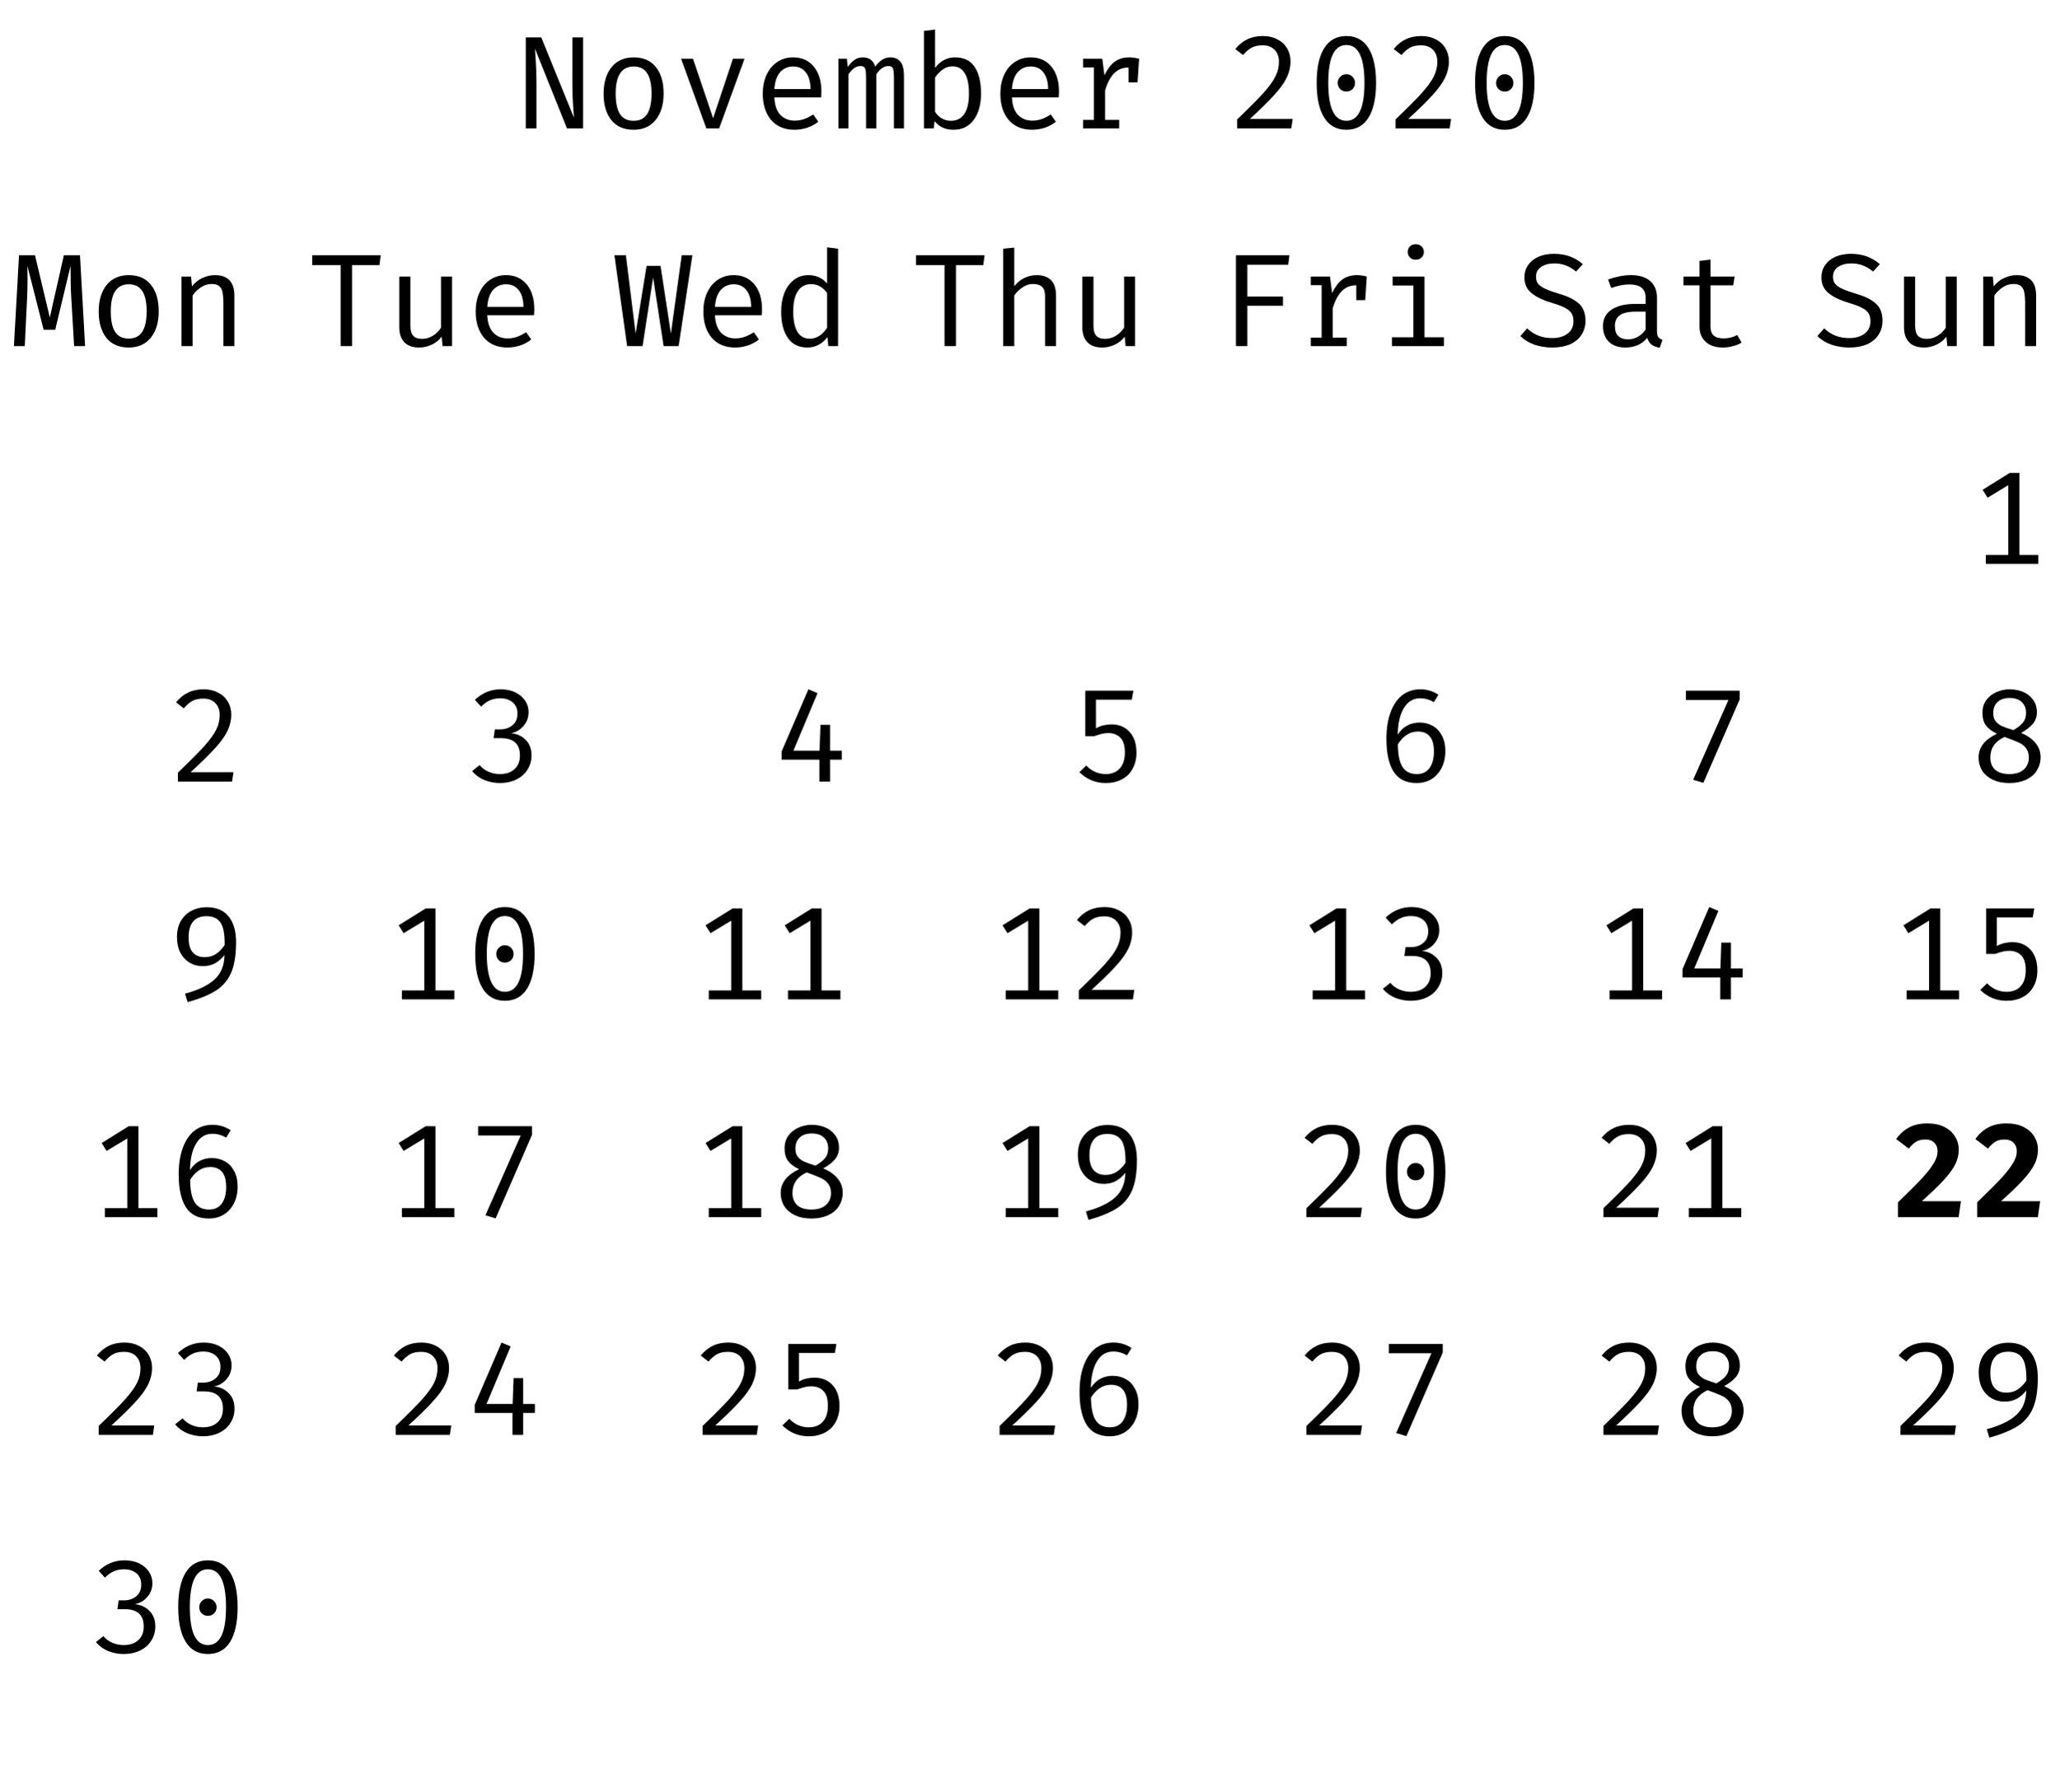
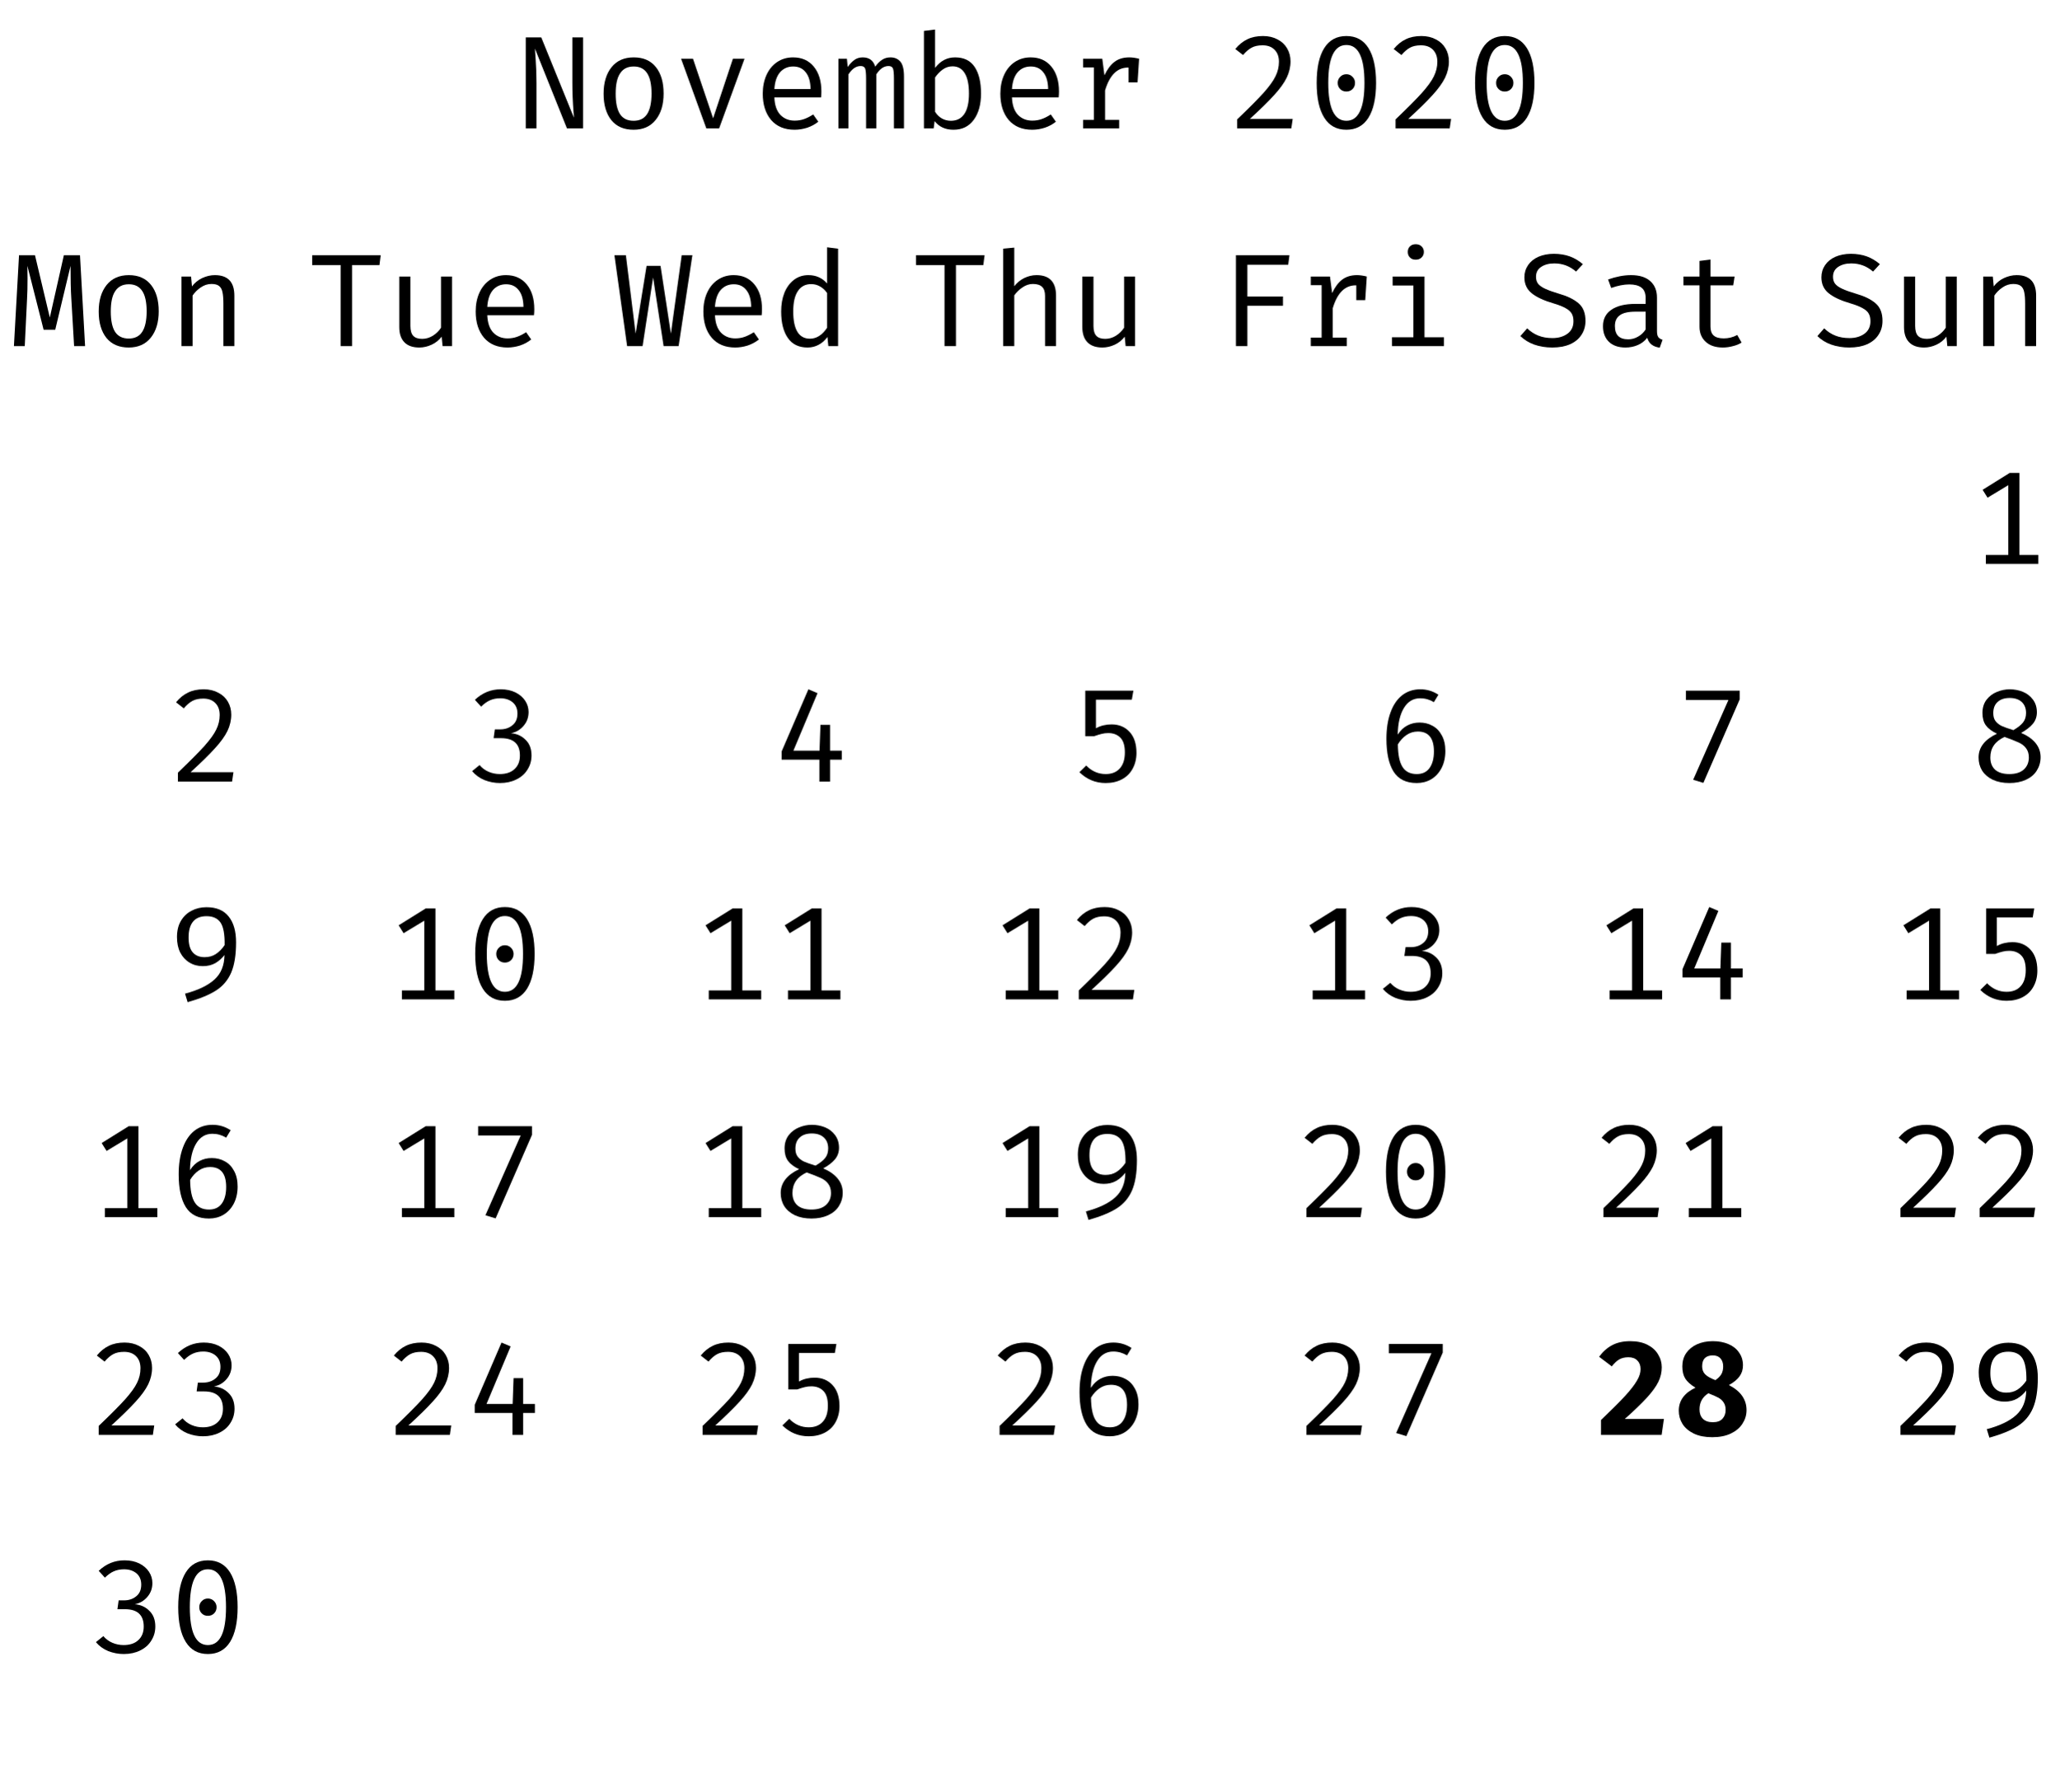
<svg xmlns="http://www.w3.org/2000/svg" xmlns:xlink="http://www.w3.org/1999/xlink" width="208pt" height="181pt" viewBox="0 0 208 181" version="1.1">
  <defs>
    <g>
      <symbol overflow="visible" id="glyph0-0">
        <path style="stroke:none;" d="M 6.797 -14 L 6.797 4.672 L 1.203 4.672 L 1.203 -14 Z M 6.078 -13.297 L 1.938 -13.297 L 1.938 3.969 L 6.078 3.969 Z M 4.094 -2.312 C 4.094 -2.207 4.055 -2.125 3.984 -2.062 C 3.922 -2.008 3.848 -1.984 3.766 -1.984 C 3.672 -1.984 3.586 -2.008 3.516 -2.062 C 3.453 -2.125 3.422 -2.207 3.422 -2.312 L 3.422 -3.422 C 3.891 -3.453 4.207 -3.539 4.375 -3.688 C 4.551 -3.832 4.641 -4.086 4.641 -4.453 C 4.641 -4.742 4.582 -4.969 4.469 -5.125 C 4.352 -5.289 4.141 -5.375 3.828 -5.375 C 3.566 -5.375 3.332 -5.32 3.125 -5.219 C 3.062 -5.195 3.004 -5.188 2.953 -5.188 C 2.859 -5.188 2.781 -5.211 2.719 -5.266 C 2.664 -5.328 2.641 -5.398 2.641 -5.484 C 2.641 -5.66 2.77 -5.789 3.031 -5.875 C 3.289 -5.969 3.57 -6.016 3.875 -6.016 C 4.406 -6.016 4.785 -5.867 5.016 -5.578 C 5.242 -5.297 5.359 -4.93 5.359 -4.484 C 5.359 -4.004 5.258 -3.633 5.062 -3.375 C 4.863 -3.125 4.539 -2.969 4.094 -2.906 Z M 3.297 -1.141 C 3.297 -1.266 3.336 -1.367 3.422 -1.453 C 3.516 -1.547 3.629 -1.594 3.766 -1.594 C 3.891 -1.594 3.992 -1.547 4.078 -1.453 C 4.172 -1.367 4.219 -1.266 4.219 -1.141 C 4.219 -0.992 4.172 -0.875 4.078 -0.781 C 3.992 -0.688 3.891 -0.641 3.766 -0.641 C 3.629 -0.641 3.516 -0.688 3.422 -0.781 C 3.336 -0.875 3.297 -0.992 3.297 -1.141 Z M 3.297 -1.141 " />
      </symbol>
      <symbol overflow="visible" id="glyph0-1">
        <path style="stroke:none;" d="M 2.031 -8.062 C 2.031 -8 2.055 -7.613 2.109 -6.906 C 2.16 -6.195 2.188 -5.426 2.188 -4.594 L 2.188 0 L 1.109 0 L 1.109 -9.188 L 2.672 -9.188 L 5.969 -1.078 L 5.938 -1.562 C 5.852 -2.656 5.812 -3.66 5.812 -4.578 L 5.812 -9.188 L 6.891 -9.188 L 6.891 0 L 5.266 0 Z M 2.031 -8.062 " />
      </symbol>
      <symbol overflow="visible" id="glyph0-2">
        <path style="stroke:none;" d="M 4.016 -7.172 C 4.984 -7.172 5.727 -6.844 6.25 -6.188 C 6.77 -5.539 7.031 -4.648 7.031 -3.516 C 7.031 -2.41 6.766 -1.523 6.234 -0.859 C 5.703 -0.191 4.957 0.141 4 0.141 C 3.031 0.141 2.281 -0.18 1.75 -0.828 C 1.227 -1.484 0.969 -2.375 0.969 -3.5 C 0.969 -4.613 1.234 -5.504 1.766 -6.172 C 2.297 -6.836 3.047 -7.172 4.016 -7.172 Z M 4.016 -6.25 C 3.398 -6.25 2.941 -6.02 2.641 -5.562 C 2.336 -5.113 2.188 -4.426 2.188 -3.5 C 2.188 -2.582 2.332 -1.895 2.625 -1.438 C 2.926 -0.988 3.383 -0.766 4 -0.766 C 4.613 -0.766 5.066 -0.988 5.359 -1.438 C 5.66 -1.895 5.812 -2.586 5.812 -3.516 C 5.812 -4.441 5.66 -5.129 5.359 -5.578 C 5.066 -6.023 4.617 -6.25 4.016 -6.25 Z M 4.016 -6.25 " />
      </symbol>
      <symbol overflow="visible" id="glyph0-3">
        <path style="stroke:none;" d="M 4.641 0 L 3.344 0 L 0.797 -7.031 L 2 -7.031 L 4.031 -1.016 L 6.031 -7.031 L 7.203 -7.031 Z M 4.641 0 " />
      </symbol>
      <symbol overflow="visible" id="glyph0-4">
        <path style="stroke:none;" d="M 2.219 -3.125 C 2.25 -2.344 2.453 -1.754 2.828 -1.359 C 3.211 -0.973 3.691 -0.781 4.266 -0.781 C 4.609 -0.781 4.926 -0.832 5.219 -0.938 C 5.508 -1.039 5.816 -1.195 6.141 -1.406 L 6.656 -0.672 C 6.332 -0.41 5.957 -0.207 5.531 -0.062 C 5.113 0.07 4.691 0.141 4.266 0.141 C 3.254 0.141 2.461 -0.188 1.891 -0.844 C 1.328 -1.508 1.047 -2.395 1.047 -3.5 C 1.047 -4.207 1.172 -4.836 1.422 -5.391 C 1.672 -5.941 2.023 -6.375 2.484 -6.688 C 2.953 -7.008 3.492 -7.172 4.109 -7.172 C 4.992 -7.172 5.691 -6.859 6.203 -6.234 C 6.711 -5.617 6.969 -4.781 6.969 -3.719 C 6.969 -3.508 6.957 -3.312 6.938 -3.125 Z M 4.125 -6.25 C 3.582 -6.25 3.141 -6.055 2.797 -5.672 C 2.461 -5.285 2.27 -4.719 2.219 -3.969 L 5.875 -3.969 C 5.863 -4.707 5.703 -5.27 5.391 -5.656 C 5.086 -6.051 4.664 -6.25 4.125 -6.25 Z M 4.125 -6.25 " />
      </symbol>
      <symbol overflow="visible" id="glyph0-5">
        <path style="stroke:none;" d="M 5.953 -7.172 C 6.359 -7.172 6.688 -7.031 6.938 -6.75 C 7.188 -6.469 7.312 -5.957 7.312 -5.219 L 7.312 0 L 6.297 0 L 6.297 -5.031 C 6.297 -5.52 6.266 -5.852 6.203 -6.031 C 6.141 -6.207 5.988 -6.297 5.75 -6.297 C 5.289 -6.297 4.879 -6.016 4.516 -5.453 L 4.516 0 L 3.484 0 L 3.484 -5.031 C 3.484 -5.52 3.453 -5.852 3.391 -6.031 C 3.328 -6.207 3.176 -6.297 2.938 -6.297 C 2.477 -6.297 2.066 -6.016 1.703 -5.453 L 1.703 0 L 0.688 0 L 0.688 -7.031 L 1.547 -7.031 L 1.625 -6.203 C 1.844 -6.504 2.066 -6.738 2.297 -6.906 C 2.535 -7.082 2.816 -7.172 3.141 -7.172 C 3.797 -7.172 4.219 -6.859 4.406 -6.234 C 4.625 -6.535 4.852 -6.766 5.094 -6.922 C 5.332 -7.086 5.617 -7.172 5.953 -7.172 Z M 5.953 -7.172 " />
      </symbol>
      <symbol overflow="visible" id="glyph0-6">
        <path style="stroke:none;" d="M 2.453 -6.109 C 2.992 -6.816 3.664 -7.172 4.469 -7.172 C 5.363 -7.172 6.023 -6.848 6.453 -6.203 C 6.879 -5.566 7.094 -4.672 7.094 -3.516 C 7.094 -2.41 6.848 -1.523 6.359 -0.859 C 5.867 -0.191 5.188 0.141 4.312 0.141 C 3.5 0.141 2.863 -0.148 2.406 -0.734 L 2.312 0 L 1.328 0 L 1.328 -9.844 L 2.453 -9.984 Z M 4.047 -0.766 C 4.641 -0.766 5.094 -0.992 5.406 -1.453 C 5.719 -1.91 5.875 -2.598 5.875 -3.516 C 5.875 -4.422 5.734 -5.102 5.453 -5.562 C 5.172 -6.031 4.758 -6.266 4.219 -6.266 C 3.852 -6.266 3.52 -6.156 3.219 -5.938 C 2.926 -5.727 2.672 -5.461 2.453 -5.141 L 2.453 -1.672 C 2.641 -1.379 2.867 -1.156 3.141 -1 C 3.422 -0.844 3.723 -0.766 4.047 -0.766 Z M 4.047 -0.766 " />
      </symbol>
      <symbol overflow="visible" id="glyph0-7">
        <path style="stroke:none;" d="M 6.078 -7.172 C 6.359 -7.172 6.688 -7.125 7.062 -7.031 L 6.906 -4.641 L 6 -4.641 L 6 -6.141 L 5.938 -6.141 C 4.852 -6.141 4.082 -5.367 3.625 -3.828 L 3.625 -0.859 L 5.047 -0.859 L 5.047 0 L 1.406 0 L 1.406 -0.859 L 2.5 -0.859 L 2.5 -6.156 L 1.406 -6.156 L 1.406 -7.031 L 3.344 -7.031 L 3.562 -5.359 C 3.844 -5.961 4.18 -6.414 4.578 -6.719 C 4.973 -7.02 5.473 -7.172 6.078 -7.172 Z M 6.078 -7.172 " />
      </symbol>
      <symbol overflow="visible" id="glyph0-8">
        <path style="stroke:none;" d="" />
      </symbol>
      <symbol overflow="visible" id="glyph0-9">
        <path style="stroke:none;" d="M 3.578 -9.328 C 4.141 -9.328 4.629 -9.211 5.047 -8.984 C 5.473 -8.766 5.797 -8.461 6.016 -8.078 C 6.242 -7.691 6.359 -7.254 6.359 -6.766 C 6.359 -6.203 6.227 -5.648 5.969 -5.109 C 5.707 -4.578 5.285 -3.992 4.703 -3.359 C 4.129 -2.723 3.312 -1.922 2.25 -0.953 L 6.578 -0.953 L 6.438 0 L 0.969 0 L 0.969 -0.906 C 2.164 -2.051 3.055 -2.945 3.641 -3.594 C 4.223 -4.25 4.625 -4.805 4.844 -5.266 C 5.07 -5.723 5.188 -6.211 5.188 -6.734 C 5.188 -7.242 5.039 -7.645 4.75 -7.938 C 4.457 -8.238 4.051 -8.391 3.531 -8.391 C 3.094 -8.391 2.727 -8.312 2.438 -8.156 C 2.156 -8.008 1.863 -7.758 1.562 -7.406 L 0.781 -8.016 C 1.145 -8.461 1.551 -8.789 2 -9 C 2.445 -9.219 2.973 -9.328 3.578 -9.328 Z M 3.578 -9.328 " />
      </symbol>
      <symbol overflow="visible" id="glyph0-10">
        <path style="stroke:none;" d="M 4 -9.328 C 4.977 -9.328 5.723 -8.922 6.234 -8.109 C 6.742 -7.297 7 -6.125 7 -4.594 C 7 -3.062 6.742 -1.891 6.234 -1.078 C 5.723 -0.266 4.977 0.141 4 0.141 C 3.02 0.141 2.273 -0.266 1.766 -1.078 C 1.254 -1.891 1 -3.062 1 -4.594 C 1 -6.125 1.254 -7.297 1.766 -8.109 C 2.273 -8.922 3.02 -9.328 4 -9.328 Z M 4 -8.422 C 2.781 -8.422 2.172 -7.145 2.172 -4.594 C 2.172 -2.039 2.781 -0.766 4 -0.766 C 5.219 -0.766 5.828 -2.039 5.828 -4.594 C 5.828 -7.145 5.219 -8.422 4 -8.422 Z M 4 -5.469 C 4.25 -5.469 4.457 -5.379 4.625 -5.203 C 4.789 -5.035 4.875 -4.832 4.875 -4.594 C 4.875 -4.344 4.789 -4.133 4.625 -3.969 C 4.457 -3.801 4.25 -3.719 4 -3.719 C 3.75 -3.719 3.539 -3.801 3.375 -3.969 C 3.207 -4.133 3.125 -4.344 3.125 -4.594 C 3.125 -4.832 3.207 -5.035 3.375 -5.203 C 3.539 -5.379 3.75 -5.469 4 -5.469 Z M 4 -5.469 " />
      </symbol>
      <symbol overflow="visible" id="glyph0-11">
        <path style="stroke:none;" d="M 7.156 -2.547 C 7.156 -2.016 7.02 -1.547 6.75 -1.141 C 6.488 -0.734 6.102 -0.414 5.594 -0.188 C 5.094 0.031 4.492 0.141 3.797 0.141 C 3.129 0.141 2.52 0.039 1.969 -0.156 C 1.426 -0.352 0.961 -0.641 0.578 -1.016 L 1.266 -1.797 C 1.598 -1.473 1.973 -1.227 2.391 -1.062 C 2.805 -0.895 3.281 -0.812 3.812 -0.812 C 4.414 -0.812 4.922 -0.957 5.328 -1.25 C 5.734 -1.539 5.938 -1.961 5.938 -2.516 C 5.938 -2.828 5.879 -3.082 5.766 -3.281 C 5.648 -3.488 5.445 -3.672 5.156 -3.828 C 4.875 -3.992 4.469 -4.156 3.938 -4.312 C 2.945 -4.602 2.207 -4.945 1.719 -5.344 C 1.227 -5.738 0.984 -6.273 0.984 -6.953 C 0.984 -7.41 1.109 -7.82 1.359 -8.188 C 1.609 -8.551 1.957 -8.832 2.406 -9.031 C 2.863 -9.227 3.379 -9.328 3.953 -9.328 C 4.555 -9.328 5.098 -9.238 5.578 -9.062 C 6.055 -8.883 6.492 -8.625 6.891 -8.281 L 6.203 -7.531 C 5.566 -8.082 4.832 -8.359 4 -8.359 C 3.469 -8.359 3.023 -8.238 2.672 -8 C 2.328 -7.77 2.156 -7.438 2.156 -7 C 2.156 -6.727 2.223 -6.5 2.359 -6.312 C 2.504 -6.125 2.742 -5.953 3.078 -5.797 C 3.41 -5.641 3.875 -5.473 4.469 -5.297 C 5.32 -5.055 5.984 -4.734 6.453 -4.328 C 6.922 -3.93 7.156 -3.336 7.156 -2.547 Z M 7.156 -2.547 " />
      </symbol>
      <symbol overflow="visible" id="glyph0-12">
        <path style="stroke:none;" d="M 2.453 -2.047 C 2.453 -1.586 2.547 -1.254 2.734 -1.047 C 2.93 -0.836 3.234 -0.734 3.641 -0.734 C 4.016 -0.734 4.375 -0.836 4.719 -1.047 C 5.062 -1.266 5.336 -1.535 5.547 -1.859 L 5.547 -7.031 L 6.656 -7.031 L 6.656 0 L 5.703 0 L 5.609 -0.953 C 5.336 -0.598 5 -0.328 4.594 -0.141 C 4.188 0.047 3.773 0.141 3.359 0.141 C 2.691 0.141 2.188 -0.035 1.844 -0.391 C 1.5 -0.742 1.328 -1.254 1.328 -1.922 L 1.328 -7.031 L 2.453 -7.031 Z M 2.453 -2.047 " />
      </symbol>
      <symbol overflow="visible" id="glyph0-13">
        <path style="stroke:none;" d="M 1.328 -7.031 L 2.297 -7.031 L 2.391 -6.031 C 2.66 -6.395 3.004 -6.676 3.422 -6.875 C 3.848 -7.07 4.273 -7.172 4.703 -7.172 C 6.016 -7.172 6.672 -6.477 6.672 -5.094 L 6.672 0 L 5.562 0 L 5.562 -4.266 C 5.562 -4.785 5.531 -5.18 5.469 -5.453 C 5.414 -5.734 5.301 -5.941 5.125 -6.078 C 4.957 -6.211 4.703 -6.281 4.359 -6.281 C 3.973 -6.281 3.609 -6.16 3.266 -5.922 C 2.93 -5.691 2.66 -5.422 2.453 -5.109 L 2.453 0 L 1.328 0 Z M 1.328 -7.031 " />
      </symbol>
      <symbol overflow="visible" id="glyph0-14">
        <path style="stroke:none;" d="M 6.891 -0.906 L 6.891 0 L 1.594 0 L 1.594 -0.906 L 3.859 -0.906 L 3.859 -7.953 L 1.766 -6.688 L 1.266 -7.484 L 4 -9.188 L 4.984 -9.188 L 4.984 -0.906 Z M 6.891 -0.906 " />
      </symbol>
      <symbol overflow="visible" id="glyph0-15">
        <path style="stroke:none;" d="M 7.594 0 L 6.484 0 L 6.203 -4.797 C 6.148 -5.641 6.125 -6.742 6.125 -8.109 L 4.578 -1.656 L 3.406 -1.656 L 1.766 -8.109 C 1.773 -7.797 1.781 -7.375 1.781 -6.844 C 1.781 -6.02 1.766 -5.336 1.734 -4.797 L 1.5 0 L 0.406 0 L 0.922 -9.188 L 2.531 -9.188 L 4.031 -2.891 L 5.453 -9.188 L 7.078 -9.188 Z M 7.594 0 " />
      </symbol>
      <symbol overflow="visible" id="glyph0-16">
        <path style="stroke:none;" d="M 4.562 0 L 3.406 0 L 3.406 -8.188 L 0.531 -8.188 L 0.531 -9.188 L 7.453 -9.188 L 7.328 -8.188 L 4.562 -8.188 Z M 4.562 0 " />
      </symbol>
      <symbol overflow="visible" id="glyph0-17">
        <path style="stroke:none;" d="M 3.578 -9.328 C 4.141 -9.328 4.633 -9.223 5.062 -9.016 C 5.488 -8.805 5.816 -8.523 6.047 -8.172 C 6.273 -7.828 6.391 -7.445 6.391 -7.031 C 6.391 -6.488 6.219 -6.02 5.875 -5.625 C 5.531 -5.227 5.109 -4.984 4.609 -4.891 C 5.191 -4.848 5.68 -4.629 6.078 -4.234 C 6.484 -3.848 6.688 -3.316 6.688 -2.641 C 6.688 -2.117 6.551 -1.645 6.281 -1.219 C 6.02 -0.789 5.645 -0.457 5.156 -0.219 C 4.676 0.02 4.125 0.141 3.5 0.141 C 2.957 0.141 2.438 0.039 1.938 -0.156 C 1.438 -0.363 1.02 -0.664 0.688 -1.062 L 1.438 -1.672 C 1.688 -1.379 1.988 -1.156 2.344 -1 C 2.707 -0.844 3.086 -0.766 3.484 -0.766 C 4.117 -0.766 4.613 -0.93 4.969 -1.266 C 5.332 -1.598 5.516 -2.055 5.516 -2.641 C 5.516 -3.805 4.879 -4.391 3.609 -4.391 L 2.859 -4.391 L 2.984 -5.281 L 3.531 -5.281 C 4.008 -5.281 4.414 -5.414 4.75 -5.688 C 5.094 -5.957 5.266 -6.352 5.266 -6.875 C 5.266 -7.363 5.102 -7.742 4.781 -8.016 C 4.457 -8.285 4.039 -8.422 3.531 -8.422 C 3.145 -8.422 2.801 -8.352 2.5 -8.219 C 2.207 -8.094 1.906 -7.879 1.594 -7.578 L 0.969 -8.266 C 1.719 -8.973 2.586 -9.328 3.578 -9.328 Z M 3.578 -9.328 " />
      </symbol>
      <symbol overflow="visible" id="glyph0-18">
        <path style="stroke:none;" d="M 6.547 0 L 5.031 0 L 3.969 -6.938 L 2.906 0 L 1.344 0 L 0.062 -9.188 L 1.219 -9.188 L 2.203 -1.266 L 3.312 -8.109 L 4.719 -8.109 L 5.766 -1.266 L 6.859 -9.188 L 7.938 -9.188 Z M 6.547 0 " />
      </symbol>
      <symbol overflow="visible" id="glyph0-19">
        <path style="stroke:none;" d="M 6.656 -9.844 L 6.656 0 L 5.672 0 L 5.578 -0.922 C 5.316 -0.566 5.016 -0.301 4.672 -0.125 C 4.336 0.051 3.973 0.141 3.578 0.141 C 2.691 0.141 2.023 -0.18 1.578 -0.828 C 1.129 -1.473 0.906 -2.363 0.906 -3.5 C 0.906 -4.207 1.016 -4.836 1.234 -5.391 C 1.461 -5.941 1.781 -6.375 2.188 -6.688 C 2.602 -7.008 3.094 -7.172 3.656 -7.172 C 4.426 -7.172 5.055 -6.891 5.547 -6.328 L 5.547 -9.984 Z M 3.938 -6.266 C 3.352 -6.266 2.906 -6.031 2.594 -5.562 C 2.281 -5.102 2.125 -4.414 2.125 -3.5 C 2.125 -2.594 2.266 -1.906 2.547 -1.438 C 2.836 -0.977 3.258 -0.75 3.812 -0.75 C 4.477 -0.75 5.055 -1.117 5.547 -1.859 L 5.547 -5.359 C 5.348 -5.648 5.109 -5.875 4.828 -6.031 C 4.555 -6.188 4.258 -6.266 3.938 -6.266 Z M 3.938 -6.266 " />
      </symbol>
      <symbol overflow="visible" id="glyph0-20">
        <path style="stroke:none;" d="M 7.031 -2.219 L 5.844 -2.219 L 5.844 0 L 4.766 0 L 4.766 -2.219 L 0.953 -2.219 L 0.953 -3.047 L 3.656 -9.328 L 4.578 -8.938 L 2.141 -3.125 L 4.781 -3.125 L 4.875 -5.734 L 5.844 -5.734 L 5.844 -3.125 L 7.031 -3.125 Z M 7.031 -2.219 " />
      </symbol>
      <symbol overflow="visible" id="glyph0-21">
        <path style="stroke:none;" d="M 2.453 -6.047 C 2.723 -6.398 3.055 -6.676 3.453 -6.875 C 3.859 -7.07 4.273 -7.172 4.703 -7.172 C 6.016 -7.172 6.672 -6.477 6.672 -5.094 L 6.672 0 L 5.562 0 L 5.562 -5.078 C 5.562 -5.492 5.461 -5.797 5.266 -5.984 C 5.066 -6.18 4.754 -6.281 4.328 -6.281 C 3.961 -6.281 3.609 -6.16 3.266 -5.922 C 2.93 -5.691 2.66 -5.426 2.453 -5.125 L 2.453 0 L 1.328 0 L 1.328 -9.844 L 2.453 -9.953 Z M 2.453 -6.047 " />
      </symbol>
      <symbol overflow="visible" id="glyph0-22">
        <path style="stroke:none;" d="M 6.328 -8.281 L 2.703 -8.281 L 2.703 -5.391 C 2.961 -5.535 3.219 -5.633 3.469 -5.688 C 3.727 -5.75 4 -5.781 4.281 -5.781 C 5.039 -5.781 5.648 -5.523 6.109 -5.016 C 6.566 -4.516 6.797 -3.812 6.797 -2.906 C 6.797 -2.301 6.664 -1.766 6.406 -1.297 C 6.156 -0.836 5.797 -0.484 5.328 -0.234 C 4.859 0.016 4.312 0.141 3.688 0.141 C 2.664 0.141 1.781 -0.223 1.031 -0.953 L 1.719 -1.625 C 2.281 -1.051 2.938 -0.766 3.688 -0.766 C 4.301 -0.766 4.773 -0.953 5.109 -1.328 C 5.453 -1.703 5.625 -2.242 5.625 -2.953 C 5.625 -3.641 5.473 -4.133 5.172 -4.438 C 4.867 -4.75 4.461 -4.906 3.953 -4.906 C 3.711 -4.906 3.492 -4.879 3.297 -4.828 C 3.109 -4.785 2.852 -4.707 2.531 -4.594 L 1.625 -4.594 L 1.625 -9.188 L 6.484 -9.188 Z M 6.328 -8.281 " />
      </symbol>
      <symbol overflow="visible" id="glyph0-23">
        <path style="stroke:none;" d="M 3 -5.016 L 6.594 -5.016 L 6.594 -4.078 L 3 -4.078 L 3 0 L 1.844 0 L 1.844 -9.188 L 7.25 -9.188 L 7.125 -8.219 L 3 -8.219 Z M 3 -5.016 " />
      </symbol>
      <symbol overflow="visible" id="glyph0-24">
        <path style="stroke:none;" d="M 4 -10.297 C 4.25 -10.297 4.445 -10.223 4.594 -10.078 C 4.75 -9.93 4.828 -9.742 4.828 -9.516 C 4.828 -9.285 4.75 -9.098 4.594 -8.953 C 4.445 -8.805 4.25 -8.734 4 -8.734 C 3.758 -8.734 3.566 -8.805 3.422 -8.953 C 3.273 -9.098 3.203 -9.285 3.203 -9.516 C 3.203 -9.742 3.273 -9.93 3.422 -10.078 C 3.566 -10.223 3.758 -10.297 4 -10.297 Z M 4.891 -0.891 L 6.859 -0.891 L 6.859 0 L 1.609 0 L 1.609 -0.891 L 3.766 -0.891 L 3.766 -6.125 L 1.672 -6.125 L 1.672 -7.031 L 4.891 -7.031 Z M 4.891 -0.891 " />
      </symbol>
      <symbol overflow="visible" id="glyph0-25">
        <path style="stroke:none;" d="M 4.391 -5.969 C 4.879 -5.969 5.316 -5.859 5.703 -5.641 C 6.098 -5.43 6.41 -5.109 6.641 -4.672 C 6.879 -4.242 7 -3.719 7 -3.094 C 7 -2.438 6.867 -1.859 6.609 -1.359 C 6.348 -0.867 6 -0.492 5.562 -0.234 C 5.133 0.016 4.648 0.141 4.109 0.141 C 3.035 0.141 2.254 -0.242 1.766 -1.016 C 1.285 -1.785 1.047 -2.891 1.047 -4.328 C 1.047 -5.336 1.18 -6.219 1.453 -6.969 C 1.723 -7.727 2.113 -8.312 2.625 -8.719 C 3.145 -9.125 3.758 -9.328 4.469 -9.328 C 5.133 -9.328 5.742 -9.145 6.297 -8.781 L 5.844 -8.031 C 5.414 -8.289 4.953 -8.422 4.453 -8.422 C 3.754 -8.422 3.207 -8.094 2.812 -7.438 C 2.414 -6.781 2.207 -5.883 2.188 -4.75 C 2.469 -5.176 2.789 -5.484 3.156 -5.672 C 3.52 -5.867 3.93 -5.969 4.391 -5.969 Z M 4.109 -0.766 C 4.672 -0.766 5.098 -0.961 5.391 -1.359 C 5.691 -1.766 5.844 -2.328 5.844 -3.047 C 5.844 -4.391 5.301 -5.062 4.219 -5.062 C 3.789 -5.062 3.406 -4.941 3.062 -4.703 C 2.727 -4.473 2.441 -4.16 2.203 -3.766 C 2.211 -2.723 2.367 -1.961 2.672 -1.484 C 2.973 -1.004 3.453 -0.766 4.109 -0.766 Z M 4.109 -0.766 " />
      </symbol>
      <symbol overflow="visible" id="glyph0-26">
        <path style="stroke:none;" d="M 6.375 -1.531 C 6.375 -1.258 6.414 -1.055 6.5 -0.922 C 6.594 -0.797 6.738 -0.703 6.938 -0.641 L 6.656 0.156 C 5.977 0.07 5.555 -0.258 5.391 -0.844 C 5.141 -0.52 4.82 -0.273 4.438 -0.109 C 4.062 0.055 3.645 0.141 3.188 0.141 C 2.477 0.141 1.922 -0.051 1.516 -0.438 C 1.117 -0.832 0.922 -1.359 0.922 -2.016 C 0.922 -2.734 1.203 -3.285 1.766 -3.672 C 2.328 -4.066 3.141 -4.266 4.203 -4.266 L 5.234 -4.266 L 5.234 -4.844 C 5.234 -5.332 5.094 -5.688 4.812 -5.906 C 4.531 -6.125 4.117 -6.234 3.578 -6.234 C 3.035 -6.234 2.426 -6.113 1.75 -5.875 L 1.438 -6.734 C 2.258 -7.023 3.031 -7.172 3.75 -7.172 C 4.602 -7.172 5.254 -6.969 5.703 -6.562 C 6.148 -6.164 6.375 -5.613 6.375 -4.906 Z M 3.469 -0.688 C 3.812 -0.688 4.141 -0.773 4.453 -0.953 C 4.773 -1.129 5.035 -1.375 5.234 -1.688 L 5.234 -3.484 L 4.219 -3.484 C 3.477 -3.484 2.941 -3.359 2.609 -3.109 C 2.285 -2.867 2.125 -2.508 2.125 -2.031 C 2.125 -1.133 2.57 -0.688 3.469 -0.688 Z M 3.469 -0.688 " />
      </symbol>
      <symbol overflow="visible" id="glyph0-27">
        <path style="stroke:none;" d="M 6.922 -0.359 C 6.68 -0.203 6.391 -0.082 6.047 0 C 5.703 0.094 5.363 0.141 5.031 0.141 C 4.289 0.141 3.711 -0.051 3.297 -0.438 C 2.879 -0.82 2.672 -1.328 2.672 -1.953 L 2.672 -6.141 L 1.047 -6.141 L 1.047 -7.031 L 2.672 -7.031 L 2.672 -8.609 L 3.781 -8.75 L 3.781 -7.031 L 6.219 -7.031 L 6.078 -6.141 L 3.781 -6.141 L 3.781 -1.969 C 3.781 -1.57 3.883 -1.273 4.094 -1.078 C 4.312 -0.879 4.656 -0.781 5.125 -0.781 C 5.602 -0.781 6.055 -0.895 6.484 -1.125 Z M 6.922 -0.359 " />
      </symbol>
      <symbol overflow="visible" id="glyph0-28">
        <path style="stroke:none;" d="M 2.031 -0.188 L 5.594 -8.25 L 1.297 -8.25 L 1.297 -9.188 L 6.734 -9.188 L 6.734 -8.312 L 3.062 0.125 Z M 2.031 -0.188 " />
      </symbol>
      <symbol overflow="visible" id="glyph0-29">
        <path style="stroke:none;" d="M 6.75 -7 C 6.75 -6.562 6.613 -6.176 6.344 -5.844 C 6.07 -5.52 5.676 -5.211 5.156 -4.922 C 5.781 -4.66 6.266 -4.32 6.609 -3.906 C 6.953 -3.488 7.125 -3.008 7.125 -2.469 C 7.125 -1.969 6.992 -1.516 6.734 -1.109 C 6.484 -0.711 6.117 -0.406 5.641 -0.188 C 5.16 0.031 4.602 0.141 3.969 0.141 C 3.332 0.141 2.773 0.031 2.297 -0.188 C 1.828 -0.414 1.469 -0.723 1.219 -1.109 C 0.977 -1.504 0.859 -1.945 0.859 -2.438 C 0.859 -3.457 1.477 -4.258 2.719 -4.844 C 2.207 -5.082 1.832 -5.363 1.594 -5.688 C 1.363 -6.008 1.25 -6.426 1.25 -6.938 C 1.25 -7.457 1.383 -7.898 1.656 -8.266 C 1.938 -8.629 2.285 -8.895 2.703 -9.062 C 3.129 -9.238 3.562 -9.328 4 -9.328 C 4.469 -9.328 4.91 -9.242 5.328 -9.078 C 5.742 -8.91 6.082 -8.648 6.344 -8.297 C 6.613 -7.941 6.75 -7.508 6.75 -7 Z M 2.344 -6.922 C 2.344 -6.578 2.422 -6.305 2.578 -6.109 C 2.734 -5.91 2.938 -5.75 3.188 -5.625 C 3.445 -5.508 3.844 -5.367 4.375 -5.203 C 4.82 -5.461 5.145 -5.719 5.344 -5.969 C 5.551 -6.227 5.656 -6.551 5.656 -6.938 C 5.656 -7.406 5.508 -7.773 5.219 -8.047 C 4.926 -8.316 4.52 -8.453 4 -8.453 C 3.477 -8.453 3.07 -8.316 2.781 -8.047 C 2.488 -7.785 2.344 -7.41 2.344 -6.922 Z M 5.938 -2.438 C 5.938 -2.832 5.836 -3.148 5.641 -3.391 C 5.453 -3.641 5.195 -3.832 4.875 -3.969 C 4.562 -4.113 4.098 -4.297 3.484 -4.516 C 2.523 -4.078 2.047 -3.383 2.047 -2.438 C 2.047 -1.914 2.207 -1.504 2.531 -1.203 C 2.863 -0.91 3.344 -0.766 3.969 -0.766 C 4.594 -0.766 5.078 -0.914 5.422 -1.219 C 5.766 -1.531 5.938 -1.938 5.938 -2.438 Z M 5.938 -2.438 " />
      </symbol>
      <symbol overflow="visible" id="glyph0-30">
        <path style="stroke:none;" d="M 3.859 -9.312 C 4.859 -9.312 5.602 -9 6.094 -8.375 C 6.594 -7.758 6.844 -6.891 6.844 -5.766 C 6.844 -4.484 6.676 -3.457 6.344 -2.688 C 6.008 -1.926 5.5 -1.328 4.812 -0.891 C 4.125 -0.453 3.172 -0.062 1.953 0.281 L 1.688 -0.578 C 3 -0.922 3.988 -1.395 4.656 -2 C 5.32 -2.602 5.66 -3.43 5.672 -4.484 C 5.43 -4.16 5.129 -3.891 4.766 -3.672 C 4.398 -3.461 3.973 -3.359 3.484 -3.359 C 2.984 -3.359 2.535 -3.477 2.141 -3.719 C 1.742 -3.957 1.43 -4.297 1.203 -4.734 C 0.984 -5.172 0.875 -5.691 0.875 -6.297 C 0.875 -6.93 1.004 -7.473 1.266 -7.922 C 1.535 -8.379 1.895 -8.723 2.344 -8.953 C 2.789 -9.191 3.297 -9.312 3.859 -9.312 Z M 3.672 -4.266 C 4.098 -4.266 4.473 -4.367 4.797 -4.578 C 5.129 -4.797 5.426 -5.098 5.688 -5.484 C 5.707 -6.555 5.57 -7.312 5.281 -7.75 C 4.988 -8.188 4.516 -8.406 3.859 -8.406 C 3.254 -8.406 2.801 -8.223 2.5 -7.859 C 2.195 -7.492 2.047 -6.957 2.047 -6.25 C 2.047 -5.57 2.188 -5.07 2.469 -4.75 C 2.75 -4.426 3.148 -4.266 3.672 -4.266 Z M 3.672 -4.266 " />
      </symbol>
      <symbol overflow="visible" id="glyph1-0">
        <path style="stroke:none;" d="M 6.797 -14 L 6.797 4.672 L 1.203 4.672 L 1.203 -14 Z M 6.078 -13.297 L 1.938 -13.297 L 1.938 3.969 L 6.078 3.969 Z M 4.094 -2.312 C 4.094 -2.207 4.055 -2.125 3.984 -2.062 C 3.922 -2.008 3.848 -1.984 3.766 -1.984 C 3.672 -1.984 3.586 -2.008 3.516 -2.062 C 3.453 -2.125 3.422 -2.207 3.422 -2.312 L 3.422 -3.422 C 3.891 -3.453 4.207 -3.539 4.375 -3.688 C 4.551 -3.832 4.641 -4.086 4.641 -4.453 C 4.641 -4.742 4.582 -4.969 4.469 -5.125 C 4.352 -5.289 4.141 -5.375 3.828 -5.375 C 3.566 -5.375 3.332 -5.32 3.125 -5.219 C 3.062 -5.195 3.004 -5.188 2.953 -5.188 C 2.859 -5.188 2.781 -5.211 2.719 -5.266 C 2.664 -5.328 2.641 -5.398 2.641 -5.484 C 2.641 -5.66 2.77 -5.789 3.031 -5.875 C 3.289 -5.969 3.57 -6.016 3.875 -6.016 C 4.406 -6.016 4.785 -5.867 5.016 -5.578 C 5.242 -5.297 5.359 -4.93 5.359 -4.484 C 5.359 -4.004 5.258 -3.633 5.062 -3.375 C 4.863 -3.125 4.539 -2.969 4.094 -2.906 Z M 3.297 -1.141 C 3.297 -1.266 3.336 -1.367 3.422 -1.453 C 3.516 -1.547 3.629 -1.594 3.766 -1.594 C 3.891 -1.594 3.992 -1.547 4.078 -1.453 C 4.172 -1.367 4.219 -1.266 4.219 -1.141 C 4.219 -0.992 4.172 -0.875 4.078 -0.781 C 3.992 -0.688 3.891 -0.641 3.766 -0.641 C 3.629 -0.641 3.516 -0.688 3.422 -0.781 C 3.336 -0.875 3.297 -0.992 3.297 -1.141 Z M 3.297 -1.141 " />
      </symbol>
      <symbol overflow="visible" id="glyph1-1">
        <path style="stroke:none;" d="M 3.672 -9.469 C 4.348 -9.469 4.926 -9.348 5.406 -9.109 C 5.883 -8.867 6.242 -8.547 6.484 -8.141 C 6.734 -7.742 6.859 -7.305 6.859 -6.828 C 6.859 -6.316 6.742 -5.828 6.516 -5.359 C 6.285 -4.891 5.906 -4.363 5.375 -3.781 C 4.844 -3.195 4.094 -2.473 3.125 -1.609 L 7.078 -1.609 L 6.844 0 L 0.719 0 L 0.719 -1.5 C 1.812 -2.551 2.629 -3.367 3.172 -3.953 C 3.711 -4.547 4.102 -5.051 4.344 -5.469 C 4.594 -5.883 4.719 -6.273 4.719 -6.641 C 4.719 -7.016 4.609 -7.305 4.391 -7.516 C 4.18 -7.734 3.879 -7.844 3.484 -7.844 C 3.129 -7.844 2.82 -7.77 2.562 -7.625 C 2.312 -7.477 2.062 -7.242 1.812 -6.922 L 0.531 -7.891 C 0.895 -8.398 1.332 -8.789 1.844 -9.062 C 2.352 -9.332 2.961 -9.469 3.672 -9.469 Z M 3.672 -9.469 " />
+       </symbol>
+       <symbol overflow="visible" id="glyph1-2">
+         <path style="stroke:none;" d="M 7.062 -7.031 C 7.062 -6.602 6.945 -6.234 6.719 -5.922 C 6.5 -5.609 6.141 -5.312 5.641 -5.031 C 6.828 -4.426 7.422 -3.582 7.422 -2.5 C 7.422 -2.008 7.285 -1.555 7.016 -1.141 C 6.754 -0.723 6.363 -0.391 5.844 -0.141 C 5.32 0.109 4.691 0.234 3.953 0.234 C 3.234 0.234 2.617 0.113 2.109 -0.125 C 1.598 -0.375 1.211 -0.703 0.953 -1.109 C 0.703 -1.516 0.578 -1.961 0.578 -2.453 C 0.578 -2.961 0.723 -3.414 1.016 -3.812 C 1.316 -4.207 1.734 -4.523 2.266 -4.766 C 1.773 -5.066 1.43 -5.375 1.234 -5.688 C 1.035 -6.008 0.938 -6.422 0.938 -6.922 C 0.938 -7.43 1.066 -7.879 1.328 -8.266 C 1.598 -8.648 1.961 -8.945 2.422 -9.156 C 2.891 -9.363 3.422 -9.469 4.016 -9.469 C 4.609 -9.469 5.133 -9.367 5.594 -9.172 C 6.062 -8.973 6.422 -8.688 6.672 -8.312 C 6.93 -7.945 7.062 -7.52 7.062 -7.031 Z M 2.938 -6.922 C 2.938 -6.598 3.039 -6.328 3.25 -6.109 C 3.469 -5.898 3.812 -5.707 4.281 -5.531 C 4.57 -5.738 4.773 -5.945 4.891 -6.156 C 5.004 -6.375 5.062 -6.625 5.062 -6.906 C 5.062 -7.25 4.973 -7.52 4.797 -7.719 C 4.617 -7.926 4.359 -8.031 4.016 -8.031 C 3.66 -8.031 3.391 -7.938 3.203 -7.75 C 3.023 -7.562 2.938 -7.285 2.938 -6.922 Z M 5.312 -2.516 C 5.312 -2.816 5.25 -3.062 5.125 -3.25 C 5.008 -3.445 4.832 -3.613 4.594 -3.75 C 4.352 -3.883 4.008 -4.035 3.562 -4.203 C 2.969 -3.828 2.672 -3.285 2.672 -2.578 C 2.672 -2.18 2.785 -1.863 3.016 -1.625 C 3.242 -1.395 3.578 -1.281 4.016 -1.281 C 4.453 -1.281 4.773 -1.395 4.984 -1.625 C 5.203 -1.863 5.312 -2.16 5.312 -2.516 Z M 5.312 -2.516 " />
      </symbol>
    </g>
  </defs>
  <g id="surface2">
    <g style="fill:rgb(0%,0%,0%);fill-opacity:1;">
      <use xlink:href="#glyph0-1" x="52" y="12.967" />
      <use xlink:href="#glyph0-2" x="60" y="12.967" />
      <use xlink:href="#glyph0-3" x="68" y="12.967" />
      <use xlink:href="#glyph0-4" x="76" y="12.967" />
      <use xlink:href="#glyph0-5" x="84" y="12.967" />
      <use xlink:href="#glyph0-6" x="92" y="12.967" />
      <use xlink:href="#glyph0-4" x="100" y="12.967" />
      <use xlink:href="#glyph0-7" x="108" y="12.967" />
      <use xlink:href="#glyph0-8" x="116" y="12.967" />
      <use xlink:href="#glyph0-9" x="124" y="12.967" />
      <use xlink:href="#glyph0-10" x="132" y="12.967" />
      <use xlink:href="#glyph0-9" x="140" y="12.967" />
      <use xlink:href="#glyph0-10" x="148" y="12.967" />
    </g>
    <g style="fill:rgb(0%,0%,0%);fill-opacity:1;">
      <use xlink:href="#glyph0-11" x="183" y="34.967" />
      <use xlink:href="#glyph0-12" x="191" y="34.967" />
      <use xlink:href="#glyph0-13" x="199" y="34.967" />
    </g>
    <g style="fill:rgb(0%,0%,0%);fill-opacity:1;">
      <use xlink:href="#glyph0-8" x="191" y="56.967" />
      <use xlink:href="#glyph0-14" x="199" y="56.967" />
    </g>
    <g style="fill:rgb(0%,0%,0%);fill-opacity:1;">
      <use xlink:href="#glyph0-15" x="1" y="34.967" />
      <use xlink:href="#glyph0-2" x="9" y="34.967" />
      <use xlink:href="#glyph0-13" x="17" y="34.967" />
    </g>
    <g style="fill:rgb(0%,0%,0%);fill-opacity:1;">
      <use xlink:href="#glyph0-8" x="9" y="78.967" />
      <use xlink:href="#glyph0-9" x="17" y="78.967" />
    </g>
    <g style="fill:rgb(0%,0%,0%);fill-opacity:1;">
      <use xlink:href="#glyph0-16" x="31" y="34.967" />
      <use xlink:href="#glyph0-12" x="39" y="34.967" />
      <use xlink:href="#glyph0-4" x="47" y="34.967" />
    </g>
    <g style="fill:rgb(0%,0%,0%);fill-opacity:1;">
      <use xlink:href="#glyph0-8" x="39" y="78.967" />
      <use xlink:href="#glyph0-17" x="47" y="78.967" />
    </g>
    <g style="fill:rgb(0%,0%,0%);fill-opacity:1;">
      <use xlink:href="#glyph0-18" x="62" y="34.967" />
      <use xlink:href="#glyph0-4" x="70" y="34.967" />
      <use xlink:href="#glyph0-19" x="78" y="34.967" />
    </g>
    <g style="fill:rgb(0%,0%,0%);fill-opacity:1;">
      <use xlink:href="#glyph0-8" x="70" y="78.967" />
      <use xlink:href="#glyph0-20" x="78" y="78.967" />
    </g>
    <g style="fill:rgb(0%,0%,0%);fill-opacity:1;">
      <use xlink:href="#glyph0-16" x="92" y="34.967" />
      <use xlink:href="#glyph0-21" x="100" y="34.967" />
      <use xlink:href="#glyph0-12" x="108" y="34.967" />
    </g>
    <g style="fill:rgb(0%,0%,0%);fill-opacity:1;">
      <use xlink:href="#glyph0-8" x="100" y="78.967" />
      <use xlink:href="#glyph0-22" x="108" y="78.967" />
    </g>
    <g style="fill:rgb(0%,0%,0%);fill-opacity:1;">
      <use xlink:href="#glyph0-23" x="123" y="34.967" />
      <use xlink:href="#glyph0-7" x="131" y="34.967" />
      <use xlink:href="#glyph0-24" x="139" y="34.967" />
    </g>
    <g style="fill:rgb(0%,0%,0%);fill-opacity:1;">
      <use xlink:href="#glyph0-8" x="131" y="78.967" />
      <use xlink:href="#glyph0-25" x="139" y="78.967" />
    </g>
    <g style="fill:rgb(0%,0%,0%);fill-opacity:1;">
      <use xlink:href="#glyph0-11" x="153" y="34.967" />
      <use xlink:href="#glyph0-26" x="161" y="34.967" />
      <use xlink:href="#glyph0-27" x="169" y="34.967" />
    </g>
    <g style="fill:rgb(0%,0%,0%);fill-opacity:1;">
      <use xlink:href="#glyph0-8" x="161" y="78.967" />
      <use xlink:href="#glyph0-28" x="169" y="78.967" />
    </g>
    <g style="fill:rgb(0%,0%,0%);fill-opacity:1;">
      <use xlink:href="#glyph0-8" x="191" y="78.967" />
      <use xlink:href="#glyph0-29" x="199" y="78.967" />
    </g>
    <g style="fill:rgb(0%,0%,0%);fill-opacity:1;">
      <use xlink:href="#glyph0-8" x="9" y="100.967" />
      <use xlink:href="#glyph0-30" x="17" y="100.967" />
    </g>
    <g style="fill:rgb(0%,0%,0%);fill-opacity:1;">
      <use xlink:href="#glyph0-14" x="39" y="100.967" />
      <use xlink:href="#glyph0-10" x="47" y="100.967" />
    </g>
    <g style="fill:rgb(0%,0%,0%);fill-opacity:1;">
      <use xlink:href="#glyph0-14" x="70" y="100.967" />
      <use xlink:href="#glyph0-14" x="78" y="100.967" />
    </g>
    <g style="fill:rgb(0%,0%,0%);fill-opacity:1;">
      <use xlink:href="#glyph0-14" x="100" y="100.967" />
      <use xlink:href="#glyph0-9" x="108" y="100.967" />
    </g>
    <g style="fill:rgb(0%,0%,0%);fill-opacity:1;">
      <use xlink:href="#glyph0-14" x="131" y="100.967" />
      <use xlink:href="#glyph0-17" x="139" y="100.967" />
    </g>
    <g style="fill:rgb(0%,0%,0%);fill-opacity:1;">
      <use xlink:href="#glyph0-14" x="161" y="100.967" />
      <use xlink:href="#glyph0-20" x="169" y="100.967" />
    </g>
    <g style="fill:rgb(0%,0%,0%);fill-opacity:1;">
      <use xlink:href="#glyph0-14" x="191" y="100.967" />
      <use xlink:href="#glyph0-22" x="199" y="100.967" />
    </g>
    <g style="fill:rgb(0%,0%,0%);fill-opacity:1;">
      <use xlink:href="#glyph0-14" x="9" y="122.967" />
      <use xlink:href="#glyph0-25" x="17" y="122.967" />
    </g>
    <g style="fill:rgb(0%,0%,0%);fill-opacity:1;">
      <use xlink:href="#glyph0-14" x="39" y="122.967" />
      <use xlink:href="#glyph0-28" x="47" y="122.967" />
    </g>
    <g style="fill:rgb(0%,0%,0%);fill-opacity:1;">
      <use xlink:href="#glyph0-14" x="70" y="122.967" />
      <use xlink:href="#glyph0-29" x="78" y="122.967" />
    </g>
    <g style="fill:rgb(0%,0%,0%);fill-opacity:1;">
      <use xlink:href="#glyph0-14" x="100" y="122.967" />
      <use xlink:href="#glyph0-30" x="108" y="122.967" />
    </g>
    <g style="fill:rgb(0%,0%,0%);fill-opacity:1;">
      <use xlink:href="#glyph0-9" x="131" y="122.967" />
      <use xlink:href="#glyph0-10" x="139" y="122.967" />
    </g>
    <g style="fill:rgb(0%,0%,0%);fill-opacity:1;">
      <use xlink:href="#glyph0-9" x="161" y="122.967" />
      <use xlink:href="#glyph0-14" x="169" y="122.967" />
    </g>
    <g style="fill:rgb(0%,0%,0%);fill-opacity:1;">
-       <use xlink:href="#glyph1-1" x="191" y="122.967" />
-       <use xlink:href="#glyph1-1" x="199" y="122.967" />
+       <use xlink:href="#glyph0-9" x="191" y="122.967" />
+       <use xlink:href="#glyph0-9" x="199" y="122.967" />
    </g>
    <g style="fill:rgb(0%,0%,0%);fill-opacity:1;">
      <use xlink:href="#glyph0-9" x="9" y="144.967" />
      <use xlink:href="#glyph0-17" x="17" y="144.967" />
    </g>
    <g style="fill:rgb(0%,0%,0%);fill-opacity:1;">
      <use xlink:href="#glyph0-9" x="39" y="144.967" />
      <use xlink:href="#glyph0-20" x="47" y="144.967" />
    </g>
    <g style="fill:rgb(0%,0%,0%);fill-opacity:1;">
      <use xlink:href="#glyph0-9" x="70" y="144.967" />
      <use xlink:href="#glyph0-22" x="78" y="144.967" />
    </g>
    <g style="fill:rgb(0%,0%,0%);fill-opacity:1;">
      <use xlink:href="#glyph0-9" x="100" y="144.967" />
      <use xlink:href="#glyph0-25" x="108" y="144.967" />
    </g>
    <g style="fill:rgb(0%,0%,0%);fill-opacity:1;">
      <use xlink:href="#glyph0-9" x="131" y="144.967" />
      <use xlink:href="#glyph0-28" x="139" y="144.967" />
    </g>
    <g style="fill:rgb(0%,0%,0%);fill-opacity:1;">
-       <use xlink:href="#glyph0-9" x="161" y="144.967" />
-       <use xlink:href="#glyph0-29" x="169" y="144.967" />
+       <use xlink:href="#glyph1-1" x="161" y="144.967" />
+       <use xlink:href="#glyph1-2" x="169" y="144.967" />
    </g>
    <g style="fill:rgb(0%,0%,0%);fill-opacity:1;">
      <use xlink:href="#glyph0-9" x="191" y="144.967" />
      <use xlink:href="#glyph0-30" x="199" y="144.967" />
    </g>
    <g style="fill:rgb(0%,0%,0%);fill-opacity:1;">
      <use xlink:href="#glyph0-17" x="9" y="166.967" />
      <use xlink:href="#glyph0-10" x="17" y="166.967" />
    </g>
  </g>
</svg>
